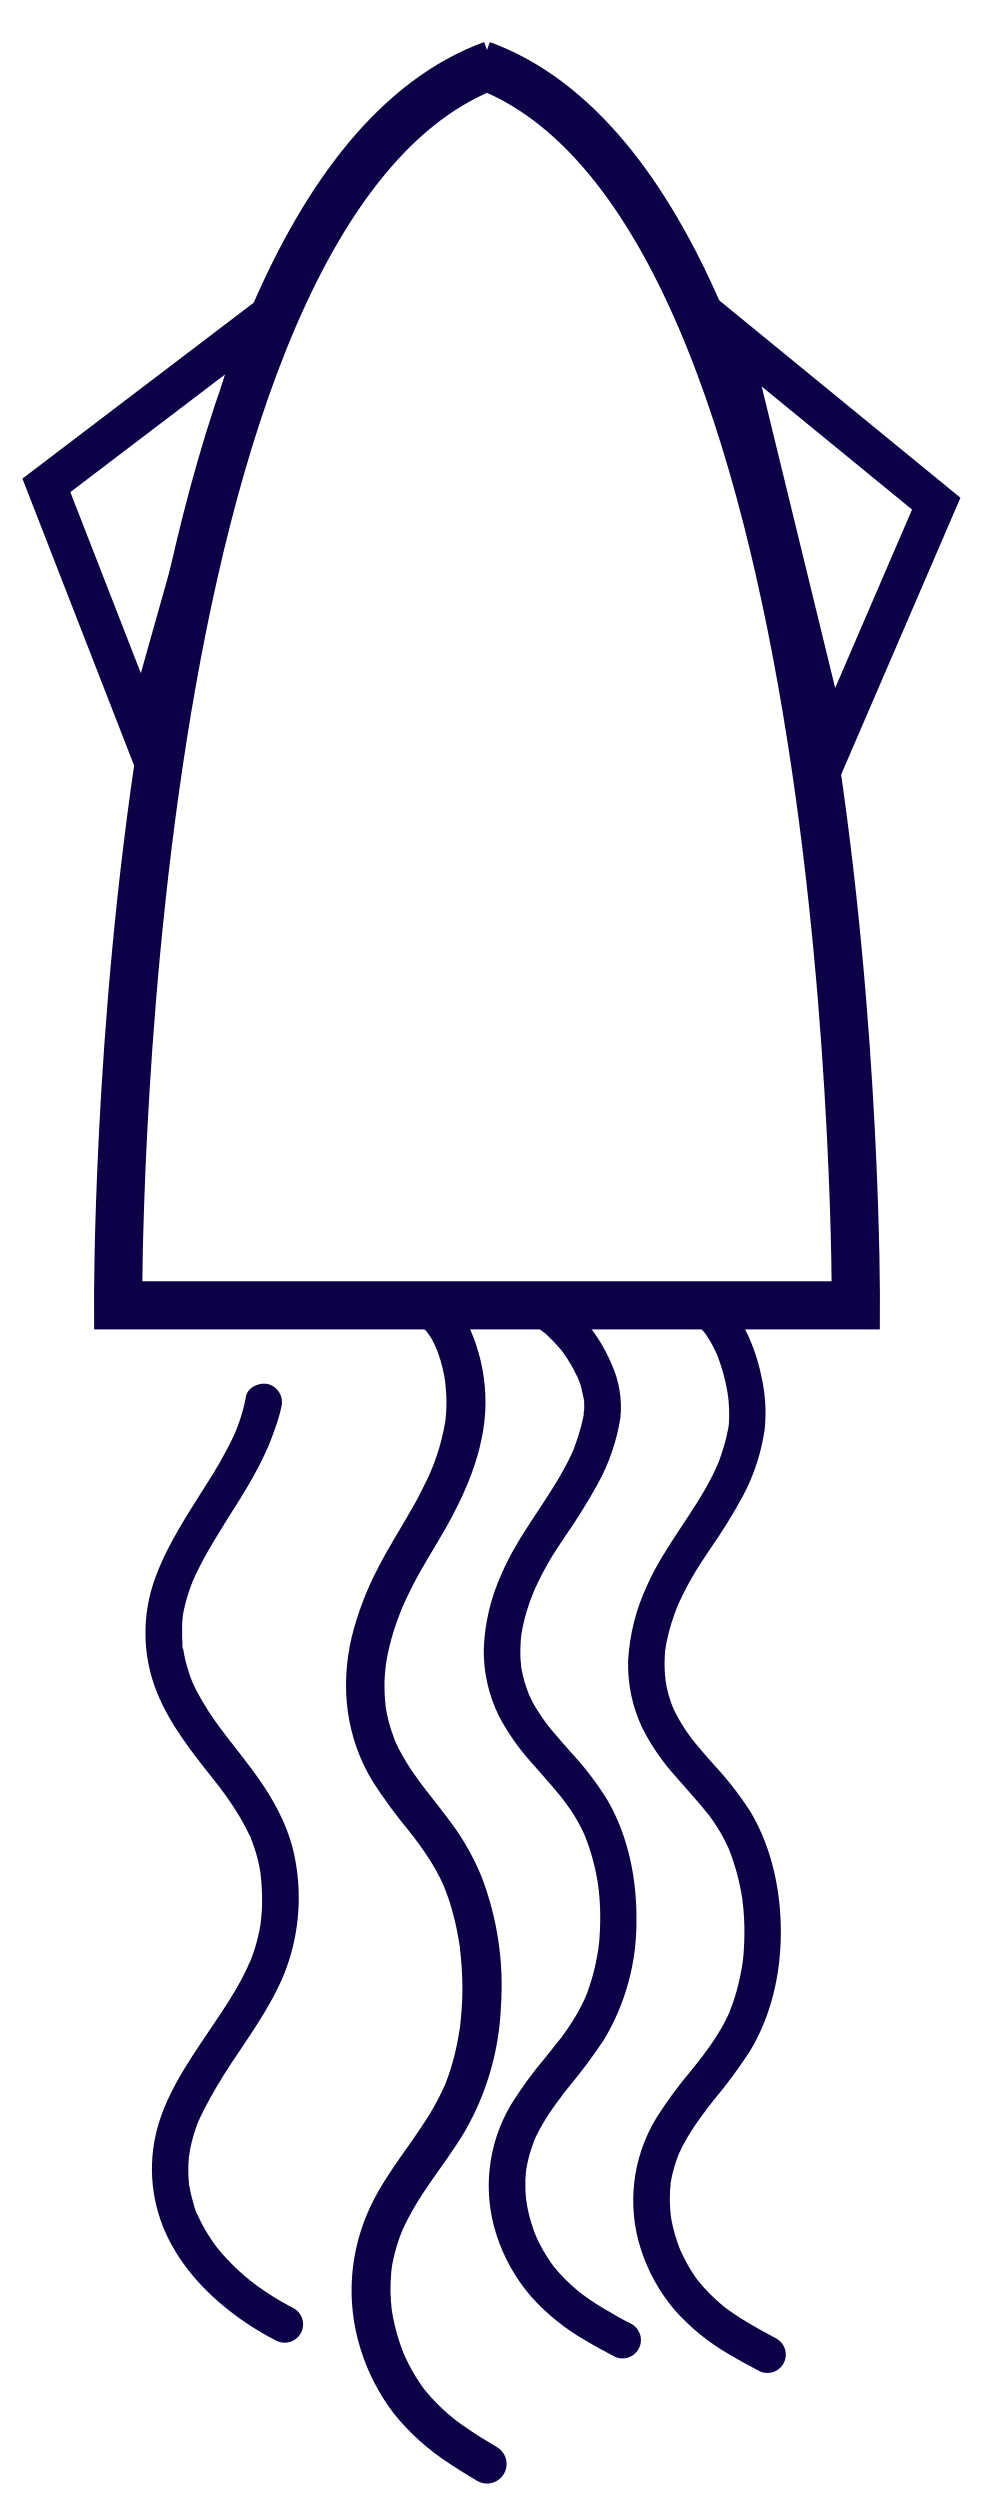
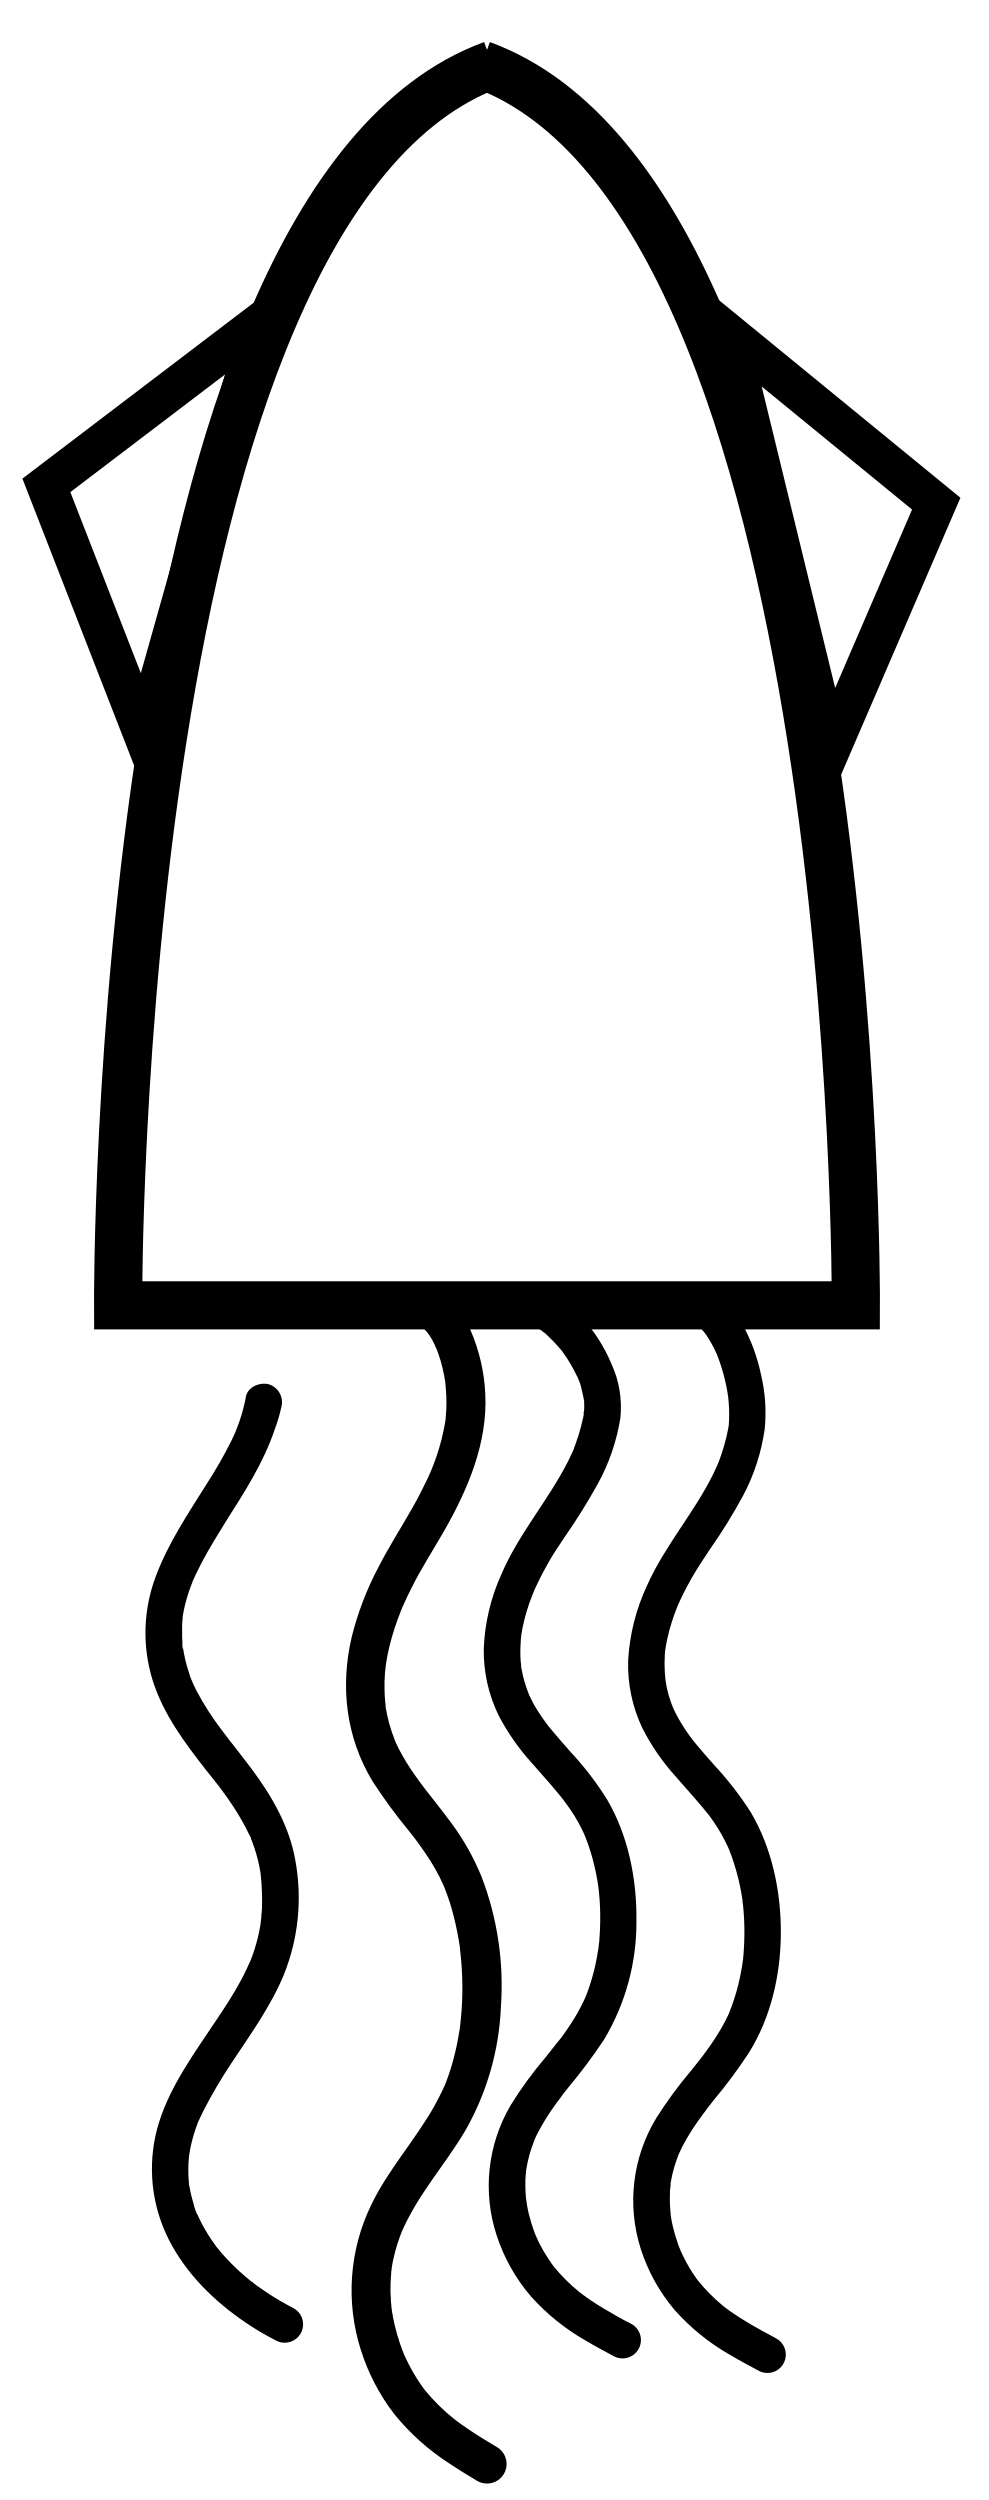
<svg xmlns="http://www.w3.org/2000/svg" width="70.14mm" height="177.41mm" viewBox="0 0 198.83 502.9">
  <defs>
-     <style>.cls-1{fill:#0b0146;}.cls-2,.cls-3{fill:none;stroke:#0b0146;stroke-miterlimit:10;}.cls-2{stroke-width:9.69px;}.cls-3{stroke-width:8px;}</style>
+     <style>.cls-1,.cls-2{fill:none;stroke:#000;stroke-miterlimit:10;}.cls-1{stroke-width:9.69px;}.cls-2{stroke-width:8px;}</style>
  </defs>
  <g id="Layer_7" data-name="Layer 7">
-     <path class="cls-1" d="M139.64,266.26c.62-.12-.85,0-.43.06a2.67,2.67,0,0,0,.4,0c.86,0-.81-.26-.12,0a2.83,2.83,0,0,0,.7.21c-.6,0-.78-.38-.36-.13l.45.26.37.25c.35.22-.11.17-.31-.24.1.2.55.48.71.65s.37.39.55.59.26.36.4.49c-.32-.28-.4-.54-.05-.05a25.71,25.71,0,0,1,2.22,4c.27.6,0-.09-.07-.17a4.27,4.27,0,0,1,.29.73c.13.33.25.66.37,1,.3.85.56,1.72.8,2.59s.42,1.68.59,2.53c.08.41.16.81.22,1.21,0,.23.06.45.11.67s0,.18,0-.31c0,.13,0,.27,0,.4a30.81,30.81,0,0,1,.17,5c0,.32-.06.63-.08.95-.07.84.17-.88,0-.07,0,.2-.07.39-.1.59a34.37,34.37,0,0,1-.84,3.47c-.29,1-.63,2-1,3,0-.05-.4,1-.2.51s-.24.54-.22.5q-.34.76-.72,1.53c-3.86,7.86-9.79,14.49-13.35,22.52A41,41,0,0,0,126.36,334a29.69,29.69,0,0,0,2.86,13.63,44.53,44.53,0,0,0,6.79,9.83c1.2,1.4,2.43,2.76,3.64,4.15.58.66,1.15,1.33,1.71,2l.92,1.14c.1.13.41.56,0-.05.17.24.35.47.53.71a34.93,34.93,0,0,1,3,4.84c.2.39.39.79.58,1.19l.24.54c.42.91-.27-.72.09.22s.72,1.88,1,2.85a45.34,45.34,0,0,1,1.41,5.74c.08.47.16.94.23,1.41,0,.2.11.92,0,.11,0,.21,0,.43.08.64.12,1.05.2,2.12.25,3.18a51.39,51.39,0,0,1-.06,6.08c0,.53-.08,1.06-.13,1.58,0,.21,0,.43-.07.64,0,0-.14,1-.06.45s-.06.44-.07.44c0,.21-.06.42-.1.62-.09.57-.2,1.14-.32,1.7a40.9,40.9,0,0,1-1.62,5.75c-.16.43-.33.84-.49,1.26s.37-.8,0,.08l-.24.53c-.42.9-.87,1.77-1.36,2.63a48.79,48.79,0,0,1-3.09,4.7c-.28.4-.58.79-.87,1.18l-.36.47c.49-.64.07-.1-.05.06-.6.77-1.21,1.53-1.82,2.29a84.32,84.32,0,0,0-7,9.55,32,32,0,0,0-3.09,26.23,36,36,0,0,0,6.86,12.36,43.84,43.84,0,0,0,11.05,8.95c1.85,1.1,3.76,2.12,5.66,3.14a3.7,3.7,0,1,0,3.73-6.39c-2-1.07-4-2.15-5.95-3.32-.89-.54-1.76-1.09-2.62-1.68-.48-.33-1-.66-1.42-1l-.56-.42c.54.42-.34-.28-.36-.3a36,36,0,0,1-4.92-5c-.39-.47.49.7-.1-.14-.12-.18-.25-.35-.38-.53-.31-.45-.62-.91-.91-1.37a32.85,32.85,0,0,1-1.63-3l-.29-.62c0,.05-.43-1-.23-.52s-.23-.59-.21-.53l-.24-.66a30.81,30.81,0,0,1-1-3.4c-.14-.58-.26-1.16-.36-1.75,0-.24-.08-.48-.11-.71.1.68,0-.1,0-.27a26.77,26.77,0,0,1-.13-3.8c0-.49,0-1,.09-1.46,0,.05.12-1.12,0-.52s.08-.48.08-.47a26.22,26.22,0,0,1,.69-3c.25-.87.56-1.71.88-2.55s-.33.69.09-.2c.08-.18.16-.36.25-.53q.33-.74.72-1.44a41.48,41.48,0,0,1,3-4.77c.5-.71,1-1.4,1.55-2.1s-.33.41,0-.05l.45-.57.9-1.15a102.33,102.33,0,0,0,7.22-9.72c4.44-7.17,6.35-15.67,6.39-24s-1.75-17-6-24.24a65,65,0,0,0-7.39-9.55c-1.21-1.37-2.44-2.75-3.6-4.17-.31-.37-.61-.75-.91-1.12.56.69-.25-.34-.38-.52-.6-.82-1.17-1.66-1.69-2.52s-.89-1.52-1.28-2.3l-.26-.54-.17-.37c.23.52-.15-.39-.16-.4-.11-.28-.21-.57-.31-.85a20.56,20.56,0,0,1-1.19-5.84,28,28,0,0,1,0-3.55c0-.49.08-1,.15-1.48-.1.76.08-.44.09-.48.06-.36.13-.73.21-1.09a40.28,40.28,0,0,1,2.08-6.7c.43-1.09-.16.34.12-.3l.38-.83c.23-.5.46-1,.71-1.48.53-1.07,1.1-2.12,1.69-3.16,1.1-1.9,2.31-3.74,3.53-5.57a109.86,109.86,0,0,0,6.81-11,40.72,40.72,0,0,0,4.34-13.48,33.08,33.08,0,0,0-.72-10.63,36.7,36.7,0,0,0-3.76-10.28c-1.65-2.94-3.93-5.69-7.14-6.93a8.34,8.34,0,0,0-4.64-.31,3.73,3.73,0,0,0-2.59,4.55,3.8,3.8,0,0,0,4.56,2.59Z" />
-     <path class="cls-1" d="M105.52,266.15c.64-.12-.88,0-.41.05l.42,0c.19,0,1.13.09.37,0s.2.06.4.11,1.06.26,1.08.37-.89-.44-.33-.13l.37.19c.31.16.62.34.92.52l.92.62c.37.26-.08.15-.2-.16a3,3,0,0,0,.55.44,35.24,35.24,0,0,1,3.38,3.53c.37.41-.52-.73,0,0,.1.14.21.28.31.43.26.36.51.72.75,1.09.49.75.94,1.52,1.36,2.31q.28.54.54,1.08c.12.27.74,1.25.21.45a9.2,9.2,0,0,1,.85,2.46c.21.77.33,1.55.5,2.33.12.53-.08-1,0-.14,0,.16,0,.32,0,.48a13.46,13.46,0,0,1,0,1.42,3.64,3.64,0,0,0-.07.92c-.16-.6.11-.66,0-.13,0,.3-.1.59-.16.89-.24,1.14-.54,2.28-.89,3.39s-.66,1.94-1,2.89.31-.64-.15.36c-.09.2-.18.41-.28.61-.25.56-.52,1.11-.8,1.65-4,7.78-9.81,14.39-13.27,22.44a40.06,40.06,0,0,0-3.57,14.95,29.52,29.52,0,0,0,3,13.54,45.8,45.8,0,0,0,6.71,9.59c1.25,1.45,2.54,2.88,3.8,4.33.57.66,1.13,1.32,1.68,2,.31.38.61.75.91,1.14-.53-.68.32.43.47.65a34,34,0,0,1,3,4.82c.2.4.38.79.57,1.19,0,0,.39.9.16.37s.15.37.16.39c.37.93.7,1.88,1,2.84a46.23,46.23,0,0,1,1.37,5.72c.09.51.17,1,.24,1.55-.13-.87.06.52.08.74.12,1.11.2,2.21.24,3.32a52.9,52.9,0,0,1-.11,6c0,.52-.09,1.05-.15,1.57,0,.28-.19,1.38-.07.58-.16,1.08-.35,2.15-.58,3.22a41.64,41.64,0,0,1-1.66,5.69l-.21.55s-.38.92-.15.38-.16.35-.17.37c-.08.18-.16.35-.25.53-.42.89-.88,1.75-1.37,2.6a51.76,51.76,0,0,1-3.17,4.76L112,411l-.25.32c.36-.45-.23.3-.24.31l-1.8,2.27a78.85,78.85,0,0,0-7,9.62,32,32,0,0,0-2.83,26.07A35.93,35.93,0,0,0,106.85,462a44.15,44.15,0,0,0,11,8.86c1.83,1.09,3.7,2.09,5.57,3.09a3.7,3.7,0,0,0,3.73-6.39c-2-1-3.94-2.11-5.85-3.26-.87-.53-1.74-1.07-2.58-1.64l-1.4-1-.55-.42-.35-.27a35.2,35.2,0,0,1-5-5c-.44-.53-.08-.1,0,0l-.47-.64c-.28-.4-.55-.8-.81-1.21a32.48,32.48,0,0,1-1.72-3c-.22-.46-.44-.93-.64-1.39.27.62,0-.07-.09-.23s-.21-.54-.31-.81a34.75,34.75,0,0,1-1-3.34c-.13-.57-.26-1.15-.36-1.73,0-.23-.21-1.46-.13-.77a27.49,27.49,0,0,1-.2-3.74c0-.54,0-1.08.08-1.62,0-.29.06-.58.08-.88,0-.63-.15.88,0-.13a31,31,0,0,1,.65-3c.26-.91.56-1.81.9-2.69.08-.19.36-.82,0-.06l.24-.54c.22-.48.45-1,.7-1.43a43.13,43.13,0,0,1,2.93-4.76c.52-.75,1.06-1.48,1.62-2.2.12-.16.53-.69,0-.05.12-.15.24-.3.35-.46l1.08-1.36a108.26,108.26,0,0,0,7.18-9.62,45.9,45.9,0,0,0,6.53-24c.08-8.34-1.65-17.06-5.9-24.31a62.49,62.49,0,0,0-7.28-9.5c-1.26-1.44-2.54-2.86-3.76-4.34l-.73-.89-.12-.16-.35-.45c-.56-.77-1.11-1.56-1.62-2.36s-1-1.57-1.36-2.39c-.21-.39-.39-.79-.58-1.19-.41-.86.18.49,0-.07-.13-.33-.26-.65-.38-1a25.4,25.4,0,0,1-.78-2.67c-.12-.53-.22-1.06-.32-1.59,0-.09-.1-.72,0-.13,0-.37-.08-.74-.11-1.11a26.73,26.73,0,0,1,0-3.69c0-.49.08-1,.12-1.46.11-1.18-.14.69.07-.47.06-.36.12-.72.19-1.08a37.48,37.48,0,0,1,2-6.64s.46-1.13.17-.46c.1-.23.2-.45.29-.67.25-.55.5-1.09.77-1.63.51-1.06,1.07-2.11,1.65-3.14,1-1.86,2.21-3.64,3.39-5.42a126.15,126.15,0,0,0,6.87-11,40.64,40.64,0,0,0,4.54-13.27A20.86,20.86,0,0,0,123,274.35a32.19,32.19,0,0,0-6.2-9.58,19.25,19.25,0,0,0-8.34-5.57,10.29,10.29,0,0,0-4.9-.19,3.72,3.72,0,0,0-2.58,4.55,3.8,3.8,0,0,0,4.55,2.59Z" />
-     <path class="cls-1" d="M49.47,281a34.74,34.74,0,0,1-1.29,4.88c-.26.75-.55,1.5-.85,2.24s.1-.21.09-.21a4.45,4.45,0,0,1-.29.66c-.2.44-.4.88-.61,1.31a90.23,90.23,0,0,1-5,8.72c-3.7,5.91-7.59,11.69-10.08,18.24A32.19,32.19,0,0,0,30.7,338c2.16,6.85,6.42,12.52,10.78,18.11L43,358c.39.5-.09-.13-.14-.18a4.05,4.05,0,0,1,.43.57c.27.34.53.69.8,1,1,1.31,1.93,2.63,2.83,4a49.76,49.76,0,0,1,2.55,4.34c.19.36.37.72.54,1.09.1.21.56.92.5,1.1,0,0-.34-.85-.09-.2.09.23.19.45.28.68.16.43.31.86.46,1.29a30.86,30.86,0,0,1,1.25,5.1c0,.28.32,1,0,.08a3.57,3.57,0,0,1,.06.54c.05.53.1,1,.14,1.57.07,1.09.11,2.19.11,3.28s0,1.87-.12,2.81c0,.45-.07.89-.12,1.34,0,.18-.06.36-.07.53.07-1.05,0-.06,0,.18a35.81,35.81,0,0,1-1.2,5c-.24.77-.52,1.53-.81,2.28-.07.18-.16.37-.22.55-.18.51.38-.85,0-.11-.19.44-.38.87-.59,1.31-.69,1.47-1.47,2.9-2.29,4.3-1.72,2.92-3.64,5.71-5.53,8.52-4.26,6.32-8.79,13-10.47,20.55a31.51,31.51,0,0,0,3.33,22.26c3.74,6.72,9.62,12.13,16,16.24,1.54,1,3.14,1.9,4.77,2.74a3.7,3.7,0,1,0,3.74-6.39c-1.71-.89-3.39-1.84-5-2.89-.72-.47-1.43-.95-2.13-1.45-.37-.26-.73-.53-1.09-.8-.53-.4,0-.25,0,0a5.54,5.54,0,0,0-.63-.5,45.91,45.91,0,0,1-4-3.64c-.57-.59-1.13-1.19-1.67-1.81l-.82-1c-.13-.15-.72-.78-.05-.05-.17-.19-.31-.41-.46-.61a33.86,33.86,0,0,1-2.66-4.24c-.19-.36-.37-.73-.55-1.11-.11-.22-.21-.44-.31-.67s-.32-.32.08.21a9.29,9.29,0,0,1-.92-2.54c-.24-.78-.45-1.57-.62-2.37-.07-.36-.14-.73-.2-1.09a6,6,0,0,0-.1-.61c.07.53.09.66,0,.37,0-.12,0-.25,0-.37a26.92,26.92,0,0,1,0-5.31l.06-.51c.09-.88-.11.63,0,.07s.14-.87.22-1.31c.19-.94.42-1.87.7-2.79s.6-1.8.94-2.69c.25-.64,0-.06,0,.06.12-.27.24-.55.37-.82.23-.5.48-1,.73-1.5A98.69,98.69,0,0,1,46.57,415c3.82-5.77,7.87-11.35,10.54-17.78a41.48,41.48,0,0,0,2.3-23c-1.19-6.81-4.69-12.88-8.77-18.35-1.14-1.53-2.31-3-3.48-4.53l-.66-.84-.37-.47-.15-.19c.36.44-.31-.42-.43-.57l-.86-1.14A56.09,56.09,0,0,1,39.47,340c-.18-.36-.35-.71-.52-1.08l-.19-.43c-.36-.8-.06,0,0,0a15.58,15.58,0,0,1-.83-2.28c-.26-.78-.48-1.58-.67-2.39-.1-.42-.19-.84-.27-1.27,0-.21-.08-.43-.11-.65l-.06-.38c-.06-.42-.05-.34,0,.22-.18-.21-.11-1-.13-1.27s0-.74-.05-1.12c0-.85,0-1.7,0-2.56,0-.4.06-.79.11-1.19,0-.1.07-.89,0-.22s0-.11,0-.21c.13-.82.3-1.63.5-2.43a34.67,34.67,0,0,1,1.5-4.59c0-.1.39-.76.09-.22s0-.12.09-.21c.16-.37.33-.73.49-1.09.36-.76.74-1.51,1.13-2.25,1.53-2.92,3.28-5.72,5-8.5,3.7-5.83,7.47-11.68,9.69-18.26A33.93,33.93,0,0,0,56.61,283,3.78,3.78,0,0,0,54,278.44c-1.82-.41-4.18.55-4.56,2.59Z" />
-     <path class="cls-1" d="M84,266.61c.74-.16-.84,0-.33,0a4.18,4.18,0,0,0,.5,0c.06,0,.38,0,.39,0s-1-.28-.46,0a2.11,2.11,0,0,0,.38.1c.69.1-.66-.38-.28-.13a10,10,0,0,0,.9.52c.42.2-.71-.69-.19-.15.1.11.23.2.33.31.26.24.49.5.73.77.11.11.49.47.08.08s.07.11.14.22c.25.36.49.74.71,1.13s.36.65.52,1,.69,1.64.32.67c.33.87.65,1.74.91,2.63s.49,1.89.68,2.85c.1.49.17,1,.25,1.47.12.66-.09-1,0,.12,0,.28.06.56.08.84a31.9,31.9,0,0,1,0,6.18c0,.22-.05.43-.07.65.11-.89,0-.17,0,0-.12.67-.23,1.35-.38,2-.24,1.16-.54,2.32-.88,3.47a44.2,44.2,0,0,1-2.27,6c-1,2.07-2,4.09-3.16,6.08-2.23,3.95-4.69,7.77-6.76,11.81a62.1,62.1,0,0,0-5.4,14.12c-2.33,10-1.13,20.18,4.22,29a105.53,105.53,0,0,0,7.33,10l.4.51c.4.51-.56-.73.08.1l.78,1c.65.87,1.28,1.75,1.89,2.65a42.64,42.64,0,0,1,3,5c.21.43.42.86.61,1.29l.33.74c-.06-.14-.29-.74,0,0,.38,1,.74,1.95,1.07,2.95A53.88,53.88,0,0,1,92,388.75c.2,1,.37,2,.51,2.95,0,.2.13,1,0,.18,0,.23.06.47.08.7.07.59.13,1.18.18,1.78.19,2.2.27,4.41.24,6.61s-.21,4.39-.45,6.58c0,.15-.1.77,0,0,0,.23-.07.47-.1.7-.08.52-.16,1-.26,1.55-.19,1.08-.41,2.15-.67,3.21a46.62,46.62,0,0,1-1.82,5.89l-.3.76c0-.13.32-.73,0-.05l-.54,1.17q-.73,1.52-1.56,3c-3.89,6.86-9.31,12.77-12.71,19.92a39.42,39.42,0,0,0-2.06,28.87,41.6,41.6,0,0,0,6.78,13.06,46.71,46.71,0,0,0,11.09,9.94c1.81,1.22,3.69,2.35,5.56,3.48a3.93,3.93,0,1,0,4-6.78c-2-1.19-4-2.39-5.87-3.69l-1.22-.84-.75-.55-.35-.26-.5-.39-.58-.48c-.49-.41-1-.83-1.45-1.26-.87-.8-1.71-1.64-2.5-2.52-.41-.46-.81-.92-1.2-1.39-.07-.09-.59-.78-.28-.36-.21-.27-.4-.55-.6-.83a36.25,36.25,0,0,1-3.2-5.66c0,.07-.46-1.07-.26-.58s-.12-.33-.16-.42c-.21-.54-.41-1.08-.6-1.63-.42-1.25-.78-2.52-1.08-3.8-.12-.52-.23-1-.33-1.57,0-.26-.09-.53-.14-.79,0,.1-.17-1.21-.1-.68s-.09-.79-.08-.68c0-.27,0-.54-.07-.81,0-.68-.08-1.36-.1-2a35.2,35.2,0,0,1,.14-3.7c0-.25,0-.5.08-.75.12-1.18-.1.45,0-.24s.22-1.31.36-1.95A35.37,35.37,0,0,1,81,448.5c-.33.81.25-.51.34-.71.21-.45.43-.88.65-1.32.47-.91,1-1.81,1.49-2.69,1-1.7,2.12-3.35,3.25-5,2.28-3.29,4.68-6.51,6.73-9.94a54.73,54.73,0,0,0,7.31-25.2,61.09,61.09,0,0,0-3.88-26.07,49.69,49.69,0,0,0-6.21-11c-1.32-1.79-2.69-3.53-4.06-5.27l-.89-1.14c-.45-.58-.06-.08,0,0l-.39-.51c-.65-.86-1.29-1.72-1.9-2.59A44.55,44.55,0,0,1,80.33,352c-.23-.44-.45-.89-.66-1.34L79.4,350c.31.69.06.15,0,0-.41-1.09-.8-2.18-1.11-3.3s-.5-2.14-.7-3.23c0-.07-.1-.7,0-.18,0-.29-.07-.57-.09-.85-.08-.78-.12-1.55-.14-2.33a30.71,30.71,0,0,1,.57-7.06A49.26,49.26,0,0,1,80,325.75c.21-.57.43-1.14.65-1.71.1-.25.2-.49.31-.74-.22.51,0-.1.07-.17.54-1.21,1.09-2.4,1.69-3.57,2-4.06,4.51-7.89,6.76-11.84,4.69-8.25,8.6-17.51,8.15-27.19a36.39,36.39,0,0,0-3-13c-1.37-3.13-3.58-6.43-6.8-7.86a9.4,9.4,0,0,0-6-.64,3.94,3.94,0,0,0-2.74,4.83A4,4,0,0,0,84,266.61Z" />
-     <path class="cls-2" d="M99.05,13C22.64,41,23.76,262.58,23.76,262.58H172.17S173.29,41,96.88,13" />
-     <polygon class="cls-3" points="188.34 101.31 146.51 67.08 166.95 150.95 188.34 101.31" />
-     <polygon class="cls-3" points="9.33 97.63 28.94 148 52.35 64.91 9.33 97.63" />
+     <path d="M139.64,266.26c.62-.12-.85,0-.43.06a2.67,2.67,0,0,0,.4,0c.86,0-.81-.26-.12,0a2.83,2.83,0,0,0,.7.21c-.6,0-.78-.38-.36-.13l.45.26.37.25c.35.22-.11.17-.31-.24.1.2.55.48.71.65s.37.39.55.59.26.36.4.49c-.32-.28-.4-.54-.05-.05a25.71,25.71,0,0,1,2.22,4c.27.6,0-.09-.07-.17a4.27,4.27,0,0,1,.29.73c.13.33.25.66.37,1,.3.85.56,1.72.8,2.59s.42,1.68.59,2.53c.08.41.16.81.22,1.21,0,.23.06.45.11.67s0,.18,0-.31c0,.13,0,.27,0,.4a30.81,30.81,0,0,1,.17,5c0,.32-.06.63-.08.95-.07.84.17-.88,0-.07,0,.2-.07.39-.1.59a34.37,34.37,0,0,1-.84,3.47c-.29,1-.63,2-1,3,0-.05-.4,1-.2.51s-.24.54-.22.5q-.34.76-.72,1.53c-3.86,7.86-9.79,14.49-13.35,22.52A41,41,0,0,0,126.36,334a29.69,29.69,0,0,0,2.86,13.63,44.53,44.53,0,0,0,6.79,9.83c1.2,1.4,2.43,2.76,3.64,4.15.58.66,1.15,1.33,1.71,2l.92,1.14c.1.13.41.56,0-.05.17.24.35.47.53.71a34.93,34.93,0,0,1,3,4.84c.2.39.39.79.58,1.19l.24.54c.42.91-.27-.72.09.22s.72,1.88,1,2.85a45.34,45.34,0,0,1,1.41,5.74c.08.47.16.94.23,1.41,0,.2.11.92,0,.11,0,.21,0,.43.08.64.12,1.05.2,2.12.25,3.18a51.39,51.39,0,0,1-.06,6.08c0,.53-.08,1.06-.13,1.58,0,.21,0,.43-.07.64,0,0-.14,1-.06.45s-.06.44-.07.44c0,.21-.06.42-.1.62-.09.57-.2,1.14-.32,1.7a40.9,40.9,0,0,1-1.62,5.75c-.16.43-.33.84-.49,1.26s.37-.8,0,.08l-.24.53c-.42.9-.87,1.77-1.36,2.63a48.79,48.79,0,0,1-3.09,4.7c-.28.4-.58.79-.87,1.18l-.36.47c.49-.64.07-.1-.05.06-.6.77-1.21,1.53-1.82,2.29a84.32,84.32,0,0,0-7,9.55,32,32,0,0,0-3.09,26.23,36,36,0,0,0,6.86,12.36,43.84,43.84,0,0,0,11.05,8.95c1.85,1.1,3.76,2.12,5.66,3.14a3.7,3.7,0,1,0,3.73-6.39c-2-1.07-4-2.15-5.95-3.32-.89-.54-1.76-1.09-2.62-1.68-.48-.33-1-.66-1.42-1l-.56-.42c.54.42-.34-.28-.36-.3a36,36,0,0,1-4.92-5c-.39-.47.49.7-.1-.14-.12-.18-.25-.35-.38-.53-.31-.45-.62-.91-.91-1.37a32.85,32.85,0,0,1-1.63-3l-.29-.62c0,.05-.43-1-.23-.52s-.23-.59-.21-.53l-.24-.66a30.81,30.81,0,0,1-1-3.4c-.14-.58-.26-1.16-.36-1.75,0-.24-.08-.48-.11-.71.1.68,0-.1,0-.27a26.77,26.77,0,0,1-.13-3.8c0-.49,0-1,.09-1.46,0,.05.12-1.12,0-.52s.08-.48.08-.47a26.22,26.22,0,0,1,.69-3c.25-.87.56-1.71.88-2.55s-.33.69.09-.2c.08-.18.16-.36.25-.53q.33-.74.72-1.44a41.48,41.48,0,0,1,3-4.77c.5-.71,1-1.4,1.55-2.1s-.33.41,0-.05l.45-.57.9-1.15a102.33,102.33,0,0,0,7.22-9.72c4.44-7.17,6.35-15.67,6.39-24s-1.75-17-6-24.24a65,65,0,0,0-7.39-9.55c-1.21-1.37-2.44-2.75-3.6-4.17-.31-.37-.61-.75-.91-1.12.56.69-.25-.34-.38-.52-.6-.82-1.17-1.66-1.69-2.52s-.89-1.52-1.28-2.3l-.26-.54-.17-.37c.23.52-.15-.39-.16-.4-.11-.28-.21-.57-.31-.85a20.56,20.56,0,0,1-1.19-5.84,28,28,0,0,1,0-3.55c0-.49.08-1,.15-1.48-.1.76.08-.44.09-.48.06-.36.13-.73.21-1.09a40.28,40.28,0,0,1,2.08-6.7c.43-1.09-.16.34.12-.3l.38-.83c.23-.5.46-1,.71-1.48.53-1.07,1.1-2.12,1.69-3.16,1.1-1.9,2.31-3.74,3.53-5.57a109.86,109.86,0,0,0,6.81-11,40.72,40.72,0,0,0,4.34-13.48,33.08,33.08,0,0,0-.72-10.63,36.7,36.7,0,0,0-3.76-10.28c-1.65-2.94-3.93-5.69-7.14-6.93a8.34,8.34,0,0,0-4.64-.31,3.73,3.73,0,0,0-2.59,4.55,3.8,3.8,0,0,0,4.56,2.59Z" />
+     <path d="M105.52,266.15c.64-.12-.88,0-.41.05l.42,0c.19,0,1.13.09.37,0s.2.06.4.11,1.06.26,1.08.37-.89-.44-.33-.13l.37.19c.31.16.62.34.92.52l.92.62c.37.26-.08.15-.2-.16a3,3,0,0,0,.55.44,35.24,35.24,0,0,1,3.38,3.53c.37.41-.52-.73,0,0,.1.14.21.28.31.43.26.36.51.72.75,1.09.49.75.94,1.52,1.36,2.31q.28.54.54,1.08c.12.27.74,1.25.21.45a9.2,9.2,0,0,1,.85,2.46c.21.77.33,1.55.5,2.33.12.53-.08-1,0-.14,0,.16,0,.32,0,.48a13.46,13.46,0,0,1,0,1.42,3.64,3.64,0,0,0-.07.92c-.16-.6.11-.66,0-.13,0,.3-.1.59-.16.89-.24,1.14-.54,2.28-.89,3.39s-.66,1.94-1,2.89.31-.64-.15.36c-.09.2-.18.41-.28.61-.25.56-.52,1.11-.8,1.65-4,7.78-9.81,14.39-13.27,22.44a40.06,40.06,0,0,0-3.57,14.95,29.52,29.52,0,0,0,3,13.54,45.8,45.8,0,0,0,6.71,9.59c1.25,1.45,2.54,2.88,3.8,4.33.57.66,1.13,1.32,1.68,2,.31.38.61.75.91,1.14-.53-.68.32.43.47.65a34,34,0,0,1,3,4.82c.2.4.38.79.57,1.19,0,0,.39.9.16.37s.15.37.16.39c.37.93.7,1.88,1,2.84a46.23,46.23,0,0,1,1.37,5.72c.09.51.17,1,.24,1.55-.13-.87.06.52.08.74.12,1.11.2,2.21.24,3.32a52.9,52.9,0,0,1-.11,6c0,.52-.09,1.05-.15,1.57,0,.28-.19,1.38-.07.58-.16,1.08-.35,2.15-.58,3.22a41.64,41.64,0,0,1-1.66,5.69l-.21.55s-.38.92-.15.38-.16.35-.17.37c-.08.18-.16.35-.25.53-.42.89-.88,1.75-1.37,2.6a51.76,51.76,0,0,1-3.17,4.76L112,411l-.25.32c.36-.45-.23.3-.24.31l-1.8,2.27a78.85,78.85,0,0,0-7,9.62,32,32,0,0,0-2.83,26.07A35.93,35.93,0,0,0,106.85,462a44.15,44.15,0,0,0,11,8.86c1.83,1.09,3.7,2.09,5.57,3.09a3.7,3.7,0,0,0,3.73-6.39c-2-1-3.94-2.11-5.85-3.26-.87-.53-1.74-1.07-2.58-1.64l-1.4-1-.55-.42-.35-.27a35.2,35.2,0,0,1-5-5c-.44-.53-.08-.1,0,0l-.47-.64c-.28-.4-.55-.8-.81-1.21a32.48,32.48,0,0,1-1.72-3c-.22-.46-.44-.93-.64-1.39.27.62,0-.07-.09-.23s-.21-.54-.31-.81a34.75,34.75,0,0,1-1-3.34c-.13-.57-.26-1.15-.36-1.73,0-.23-.21-1.46-.13-.77a27.49,27.49,0,0,1-.2-3.74c0-.54,0-1.08.08-1.62,0-.29.06-.58.08-.88,0-.63-.15.88,0-.13a31,31,0,0,1,.65-3c.26-.91.56-1.81.9-2.69.08-.19.36-.82,0-.06l.24-.54c.22-.48.45-1,.7-1.43a43.13,43.13,0,0,1,2.93-4.76c.52-.75,1.06-1.48,1.62-2.2.12-.16.53-.69,0-.05.12-.15.24-.3.35-.46l1.08-1.36a108.26,108.26,0,0,0,7.18-9.62,45.9,45.9,0,0,0,6.53-24c.08-8.34-1.65-17.06-5.9-24.31a62.49,62.49,0,0,0-7.28-9.5c-1.26-1.44-2.54-2.86-3.76-4.34l-.73-.89-.12-.16-.35-.45c-.56-.77-1.11-1.56-1.62-2.36s-1-1.57-1.36-2.39c-.21-.39-.39-.79-.58-1.19-.41-.86.18.49,0-.07-.13-.33-.26-.65-.38-1a25.4,25.4,0,0,1-.78-2.67c-.12-.53-.22-1.06-.32-1.59,0-.09-.1-.72,0-.13,0-.37-.08-.74-.11-1.11a26.73,26.73,0,0,1,0-3.69c0-.49.08-1,.12-1.46.11-1.18-.14.69.07-.47.06-.36.12-.72.19-1.08a37.48,37.48,0,0,1,2-6.64s.46-1.13.17-.46c.1-.23.2-.45.29-.67.25-.55.5-1.09.77-1.63.51-1.06,1.07-2.11,1.65-3.14,1-1.86,2.21-3.64,3.39-5.42a126.15,126.15,0,0,0,6.87-11,40.64,40.64,0,0,0,4.54-13.27A20.86,20.86,0,0,0,123,274.35a32.19,32.19,0,0,0-6.2-9.58,19.25,19.25,0,0,0-8.34-5.57,10.29,10.29,0,0,0-4.9-.19,3.72,3.72,0,0,0-2.58,4.55,3.8,3.8,0,0,0,4.55,2.59Z" />
+     <path d="M49.47,281a34.74,34.74,0,0,1-1.29,4.88c-.26.75-.55,1.5-.85,2.24s.1-.21.09-.21a4.45,4.45,0,0,1-.29.66c-.2.44-.4.88-.61,1.31a90.23,90.23,0,0,1-5,8.72c-3.7,5.91-7.59,11.69-10.08,18.24A32.19,32.19,0,0,0,30.7,338c2.16,6.85,6.42,12.52,10.78,18.11L43,358c.39.5-.09-.13-.14-.18a4.05,4.05,0,0,1,.43.57c.27.34.53.69.8,1,1,1.31,1.93,2.63,2.83,4a49.76,49.76,0,0,1,2.55,4.34c.19.36.37.72.54,1.09.1.21.56.92.5,1.1,0,0-.34-.85-.09-.2.09.23.19.45.28.68.16.43.31.86.46,1.29a30.86,30.86,0,0,1,1.25,5.1c0,.28.32,1,0,.08a3.57,3.57,0,0,1,.06.54c.05.53.1,1,.14,1.57.07,1.09.11,2.19.11,3.28s0,1.87-.12,2.81c0,.45-.07.89-.12,1.34,0,.18-.06.36-.07.53.07-1.05,0-.06,0,.18a35.81,35.81,0,0,1-1.2,5c-.24.77-.52,1.53-.81,2.28-.07.18-.16.37-.22.55-.18.51.38-.85,0-.11-.19.44-.38.87-.59,1.31-.69,1.47-1.47,2.9-2.29,4.3-1.72,2.92-3.64,5.71-5.53,8.52-4.26,6.32-8.79,13-10.47,20.55a31.51,31.51,0,0,0,3.33,22.26c3.74,6.72,9.62,12.13,16,16.24,1.54,1,3.14,1.9,4.77,2.74a3.7,3.7,0,1,0,3.74-6.39c-1.71-.89-3.39-1.84-5-2.89-.72-.47-1.43-.95-2.13-1.45-.37-.26-.73-.53-1.09-.8-.53-.4,0-.25,0,0a5.54,5.54,0,0,0-.63-.5,45.91,45.91,0,0,1-4-3.64c-.57-.59-1.13-1.19-1.67-1.81l-.82-1c-.13-.15-.72-.78-.05-.05-.17-.19-.31-.41-.46-.61a33.86,33.86,0,0,1-2.66-4.24c-.19-.36-.37-.73-.55-1.11-.11-.22-.21-.44-.31-.67s-.32-.32.08.21a9.29,9.29,0,0,1-.92-2.54c-.24-.78-.45-1.57-.62-2.37-.07-.36-.14-.73-.2-1.09a6,6,0,0,0-.1-.61c.07.53.09.66,0,.37,0-.12,0-.25,0-.37a26.92,26.92,0,0,1,0-5.31l.06-.51c.09-.88-.11.63,0,.07s.14-.87.22-1.31c.19-.94.42-1.87.7-2.79s.6-1.8.94-2.69c.25-.64,0-.06,0,.06.12-.27.24-.55.37-.82.23-.5.48-1,.73-1.5A98.69,98.69,0,0,1,46.57,415c3.82-5.77,7.87-11.35,10.54-17.78a41.48,41.48,0,0,0,2.3-23c-1.19-6.81-4.69-12.88-8.77-18.35-1.14-1.53-2.31-3-3.48-4.53l-.66-.84-.37-.47-.15-.19c.36.44-.31-.42-.43-.57l-.86-1.14A56.09,56.09,0,0,1,39.47,340c-.18-.36-.35-.71-.52-1.08l-.19-.43c-.36-.8-.06,0,0,0a15.58,15.58,0,0,1-.83-2.28c-.26-.78-.48-1.58-.67-2.39-.1-.42-.19-.84-.27-1.27,0-.21-.08-.43-.11-.65l-.06-.38c-.06-.42-.05-.34,0,.22-.18-.21-.11-1-.13-1.27s0-.74-.05-1.12c0-.85,0-1.7,0-2.56,0-.4.06-.79.11-1.19,0-.1.07-.89,0-.22s0-.11,0-.21c.13-.82.3-1.63.5-2.43a34.67,34.67,0,0,1,1.5-4.59c0-.1.39-.76.09-.22s0-.12.09-.21c.16-.37.33-.73.49-1.09.36-.76.74-1.51,1.13-2.25,1.53-2.92,3.28-5.72,5-8.5,3.7-5.83,7.47-11.68,9.69-18.26A33.93,33.93,0,0,0,56.61,283,3.78,3.78,0,0,0,54,278.44c-1.82-.41-4.18.55-4.56,2.59Z" />
+     <path d="M84,266.61c.74-.16-.84,0-.33,0a4.18,4.18,0,0,0,.5,0c.06,0,.38,0,.39,0s-1-.28-.46,0a2.11,2.11,0,0,0,.38.1c.69.1-.66-.38-.28-.13a10,10,0,0,0,.9.52c.42.2-.71-.69-.19-.15.1.11.23.2.33.31.26.24.49.5.73.77.11.11.49.47.08.08s.07.11.14.22c.25.36.49.74.71,1.13s.36.65.52,1,.69,1.64.32.67c.33.87.65,1.74.91,2.63s.49,1.89.68,2.85c.1.49.17,1,.25,1.47.12.66-.09-1,0,.12,0,.28.06.56.08.84a31.9,31.9,0,0,1,0,6.18c0,.22-.05.43-.07.65.11-.89,0-.17,0,0-.12.67-.23,1.35-.38,2-.24,1.16-.54,2.32-.88,3.47a44.2,44.2,0,0,1-2.27,6c-1,2.07-2,4.09-3.16,6.08-2.23,3.95-4.69,7.77-6.76,11.81a62.1,62.1,0,0,0-5.4,14.12c-2.33,10-1.13,20.18,4.22,29a105.53,105.53,0,0,0,7.33,10l.4.51c.4.51-.56-.73.08.1l.78,1c.65.87,1.28,1.75,1.89,2.65a42.64,42.64,0,0,1,3,5c.21.43.42.86.61,1.29l.33.74c-.06-.14-.29-.74,0,0,.38,1,.74,1.95,1.07,2.95A53.88,53.88,0,0,1,92,388.75c.2,1,.37,2,.51,2.95,0,.2.13,1,0,.18,0,.23.06.47.08.7.07.59.13,1.18.18,1.78.19,2.2.27,4.41.24,6.61s-.21,4.39-.45,6.58c0,.15-.1.77,0,0,0,.23-.07.47-.1.7-.08.52-.16,1-.26,1.55-.19,1.08-.41,2.15-.67,3.21a46.62,46.62,0,0,1-1.82,5.89l-.3.76c0-.13.32-.73,0-.05l-.54,1.17q-.73,1.52-1.56,3c-3.89,6.86-9.31,12.77-12.71,19.92a39.42,39.42,0,0,0-2.06,28.87,41.6,41.6,0,0,0,6.78,13.06,46.71,46.71,0,0,0,11.09,9.94c1.81,1.22,3.69,2.35,5.56,3.48a3.93,3.93,0,1,0,4-6.78c-2-1.19-4-2.39-5.87-3.69l-1.22-.84-.75-.55-.35-.26-.5-.39-.58-.48c-.49-.41-1-.83-1.45-1.26-.87-.8-1.71-1.64-2.5-2.52-.41-.46-.81-.92-1.2-1.39-.07-.09-.59-.78-.28-.36-.21-.27-.4-.55-.6-.83a36.25,36.25,0,0,1-3.2-5.66c0,.07-.46-1.07-.26-.58s-.12-.33-.16-.42c-.21-.54-.41-1.08-.6-1.63-.42-1.25-.78-2.52-1.08-3.8-.12-.52-.23-1-.33-1.57,0-.26-.09-.53-.14-.79,0,.1-.17-1.21-.1-.68s-.09-.79-.08-.68c0-.27,0-.54-.07-.81,0-.68-.08-1.36-.1-2a35.2,35.2,0,0,1,.14-3.7c0-.25,0-.5.08-.75.12-1.18-.1.45,0-.24s.22-1.31.36-1.95A35.37,35.37,0,0,1,81,448.5c-.33.81.25-.51.34-.71.21-.45.43-.88.65-1.32.47-.91,1-1.81,1.49-2.69,1-1.7,2.12-3.35,3.25-5,2.28-3.29,4.68-6.51,6.73-9.94a54.73,54.73,0,0,0,7.31-25.2,61.09,61.09,0,0,0-3.88-26.07,49.69,49.69,0,0,0-6.21-11c-1.32-1.79-2.69-3.53-4.06-5.27l-.89-1.14c-.45-.58-.06-.08,0,0l-.39-.51c-.65-.86-1.29-1.72-1.9-2.59A44.55,44.55,0,0,1,80.33,352c-.23-.44-.45-.89-.66-1.34L79.4,350c.31.69.06.15,0,0-.41-1.09-.8-2.18-1.11-3.3s-.5-2.14-.7-3.23c0-.07-.1-.7,0-.18,0-.29-.07-.57-.09-.85-.08-.78-.12-1.55-.14-2.33a30.71,30.71,0,0,1,.57-7.06A49.26,49.26,0,0,1,80,325.75c.21-.57.43-1.14.65-1.71.1-.25.2-.49.31-.74-.22.51,0-.1.07-.17.54-1.21,1.09-2.4,1.69-3.57,2-4.06,4.51-7.89,6.76-11.84,4.69-8.25,8.6-17.51,8.15-27.19a36.39,36.39,0,0,0-3-13c-1.37-3.13-3.58-6.43-6.8-7.86a9.4,9.4,0,0,0-6-.64,3.94,3.94,0,0,0-2.74,4.83A4,4,0,0,0,84,266.61Z" />
+     <path class="cls-1" d="M99.05,13C22.64,41,23.76,262.58,23.76,262.58H172.17S173.29,41,96.88,13" />
+     <polygon class="cls-2" points="188.34 101.31 146.51 67.08 166.95 150.95 188.34 101.31" />
+     <polygon class="cls-2" points="9.33 97.63 28.94 148 52.35 64.91 9.33 97.63" />
  </g>
</svg>
